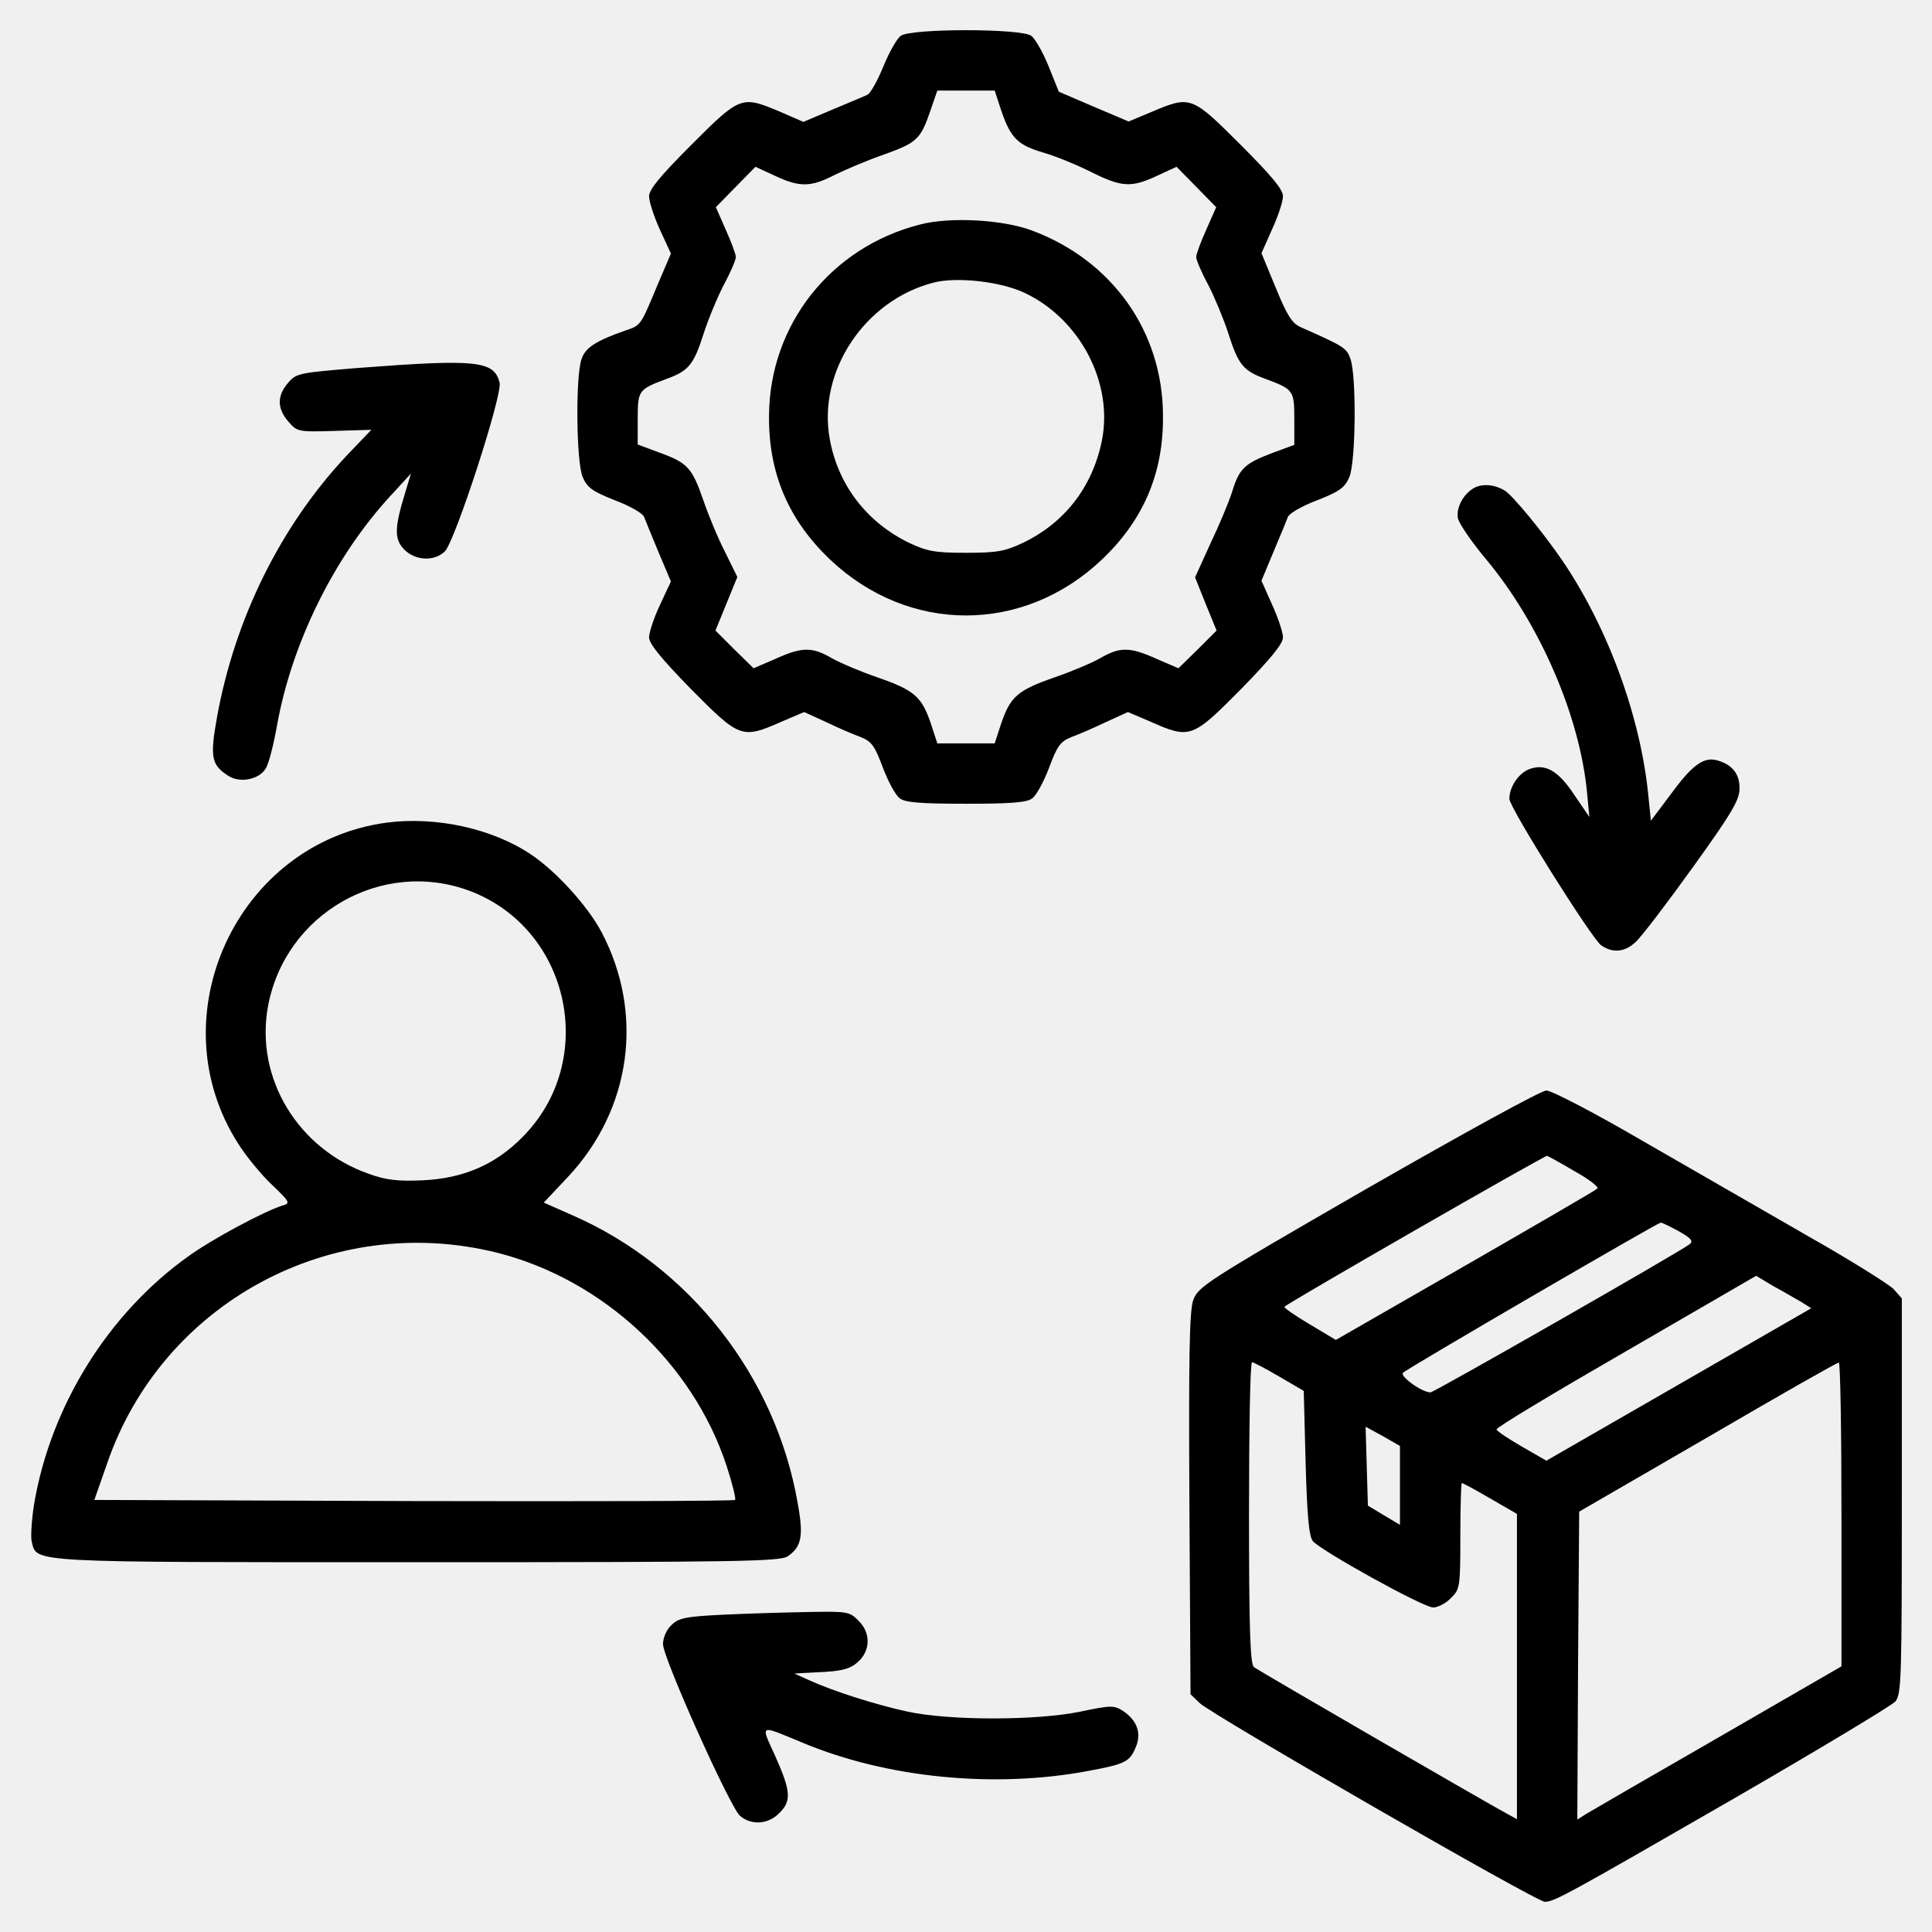
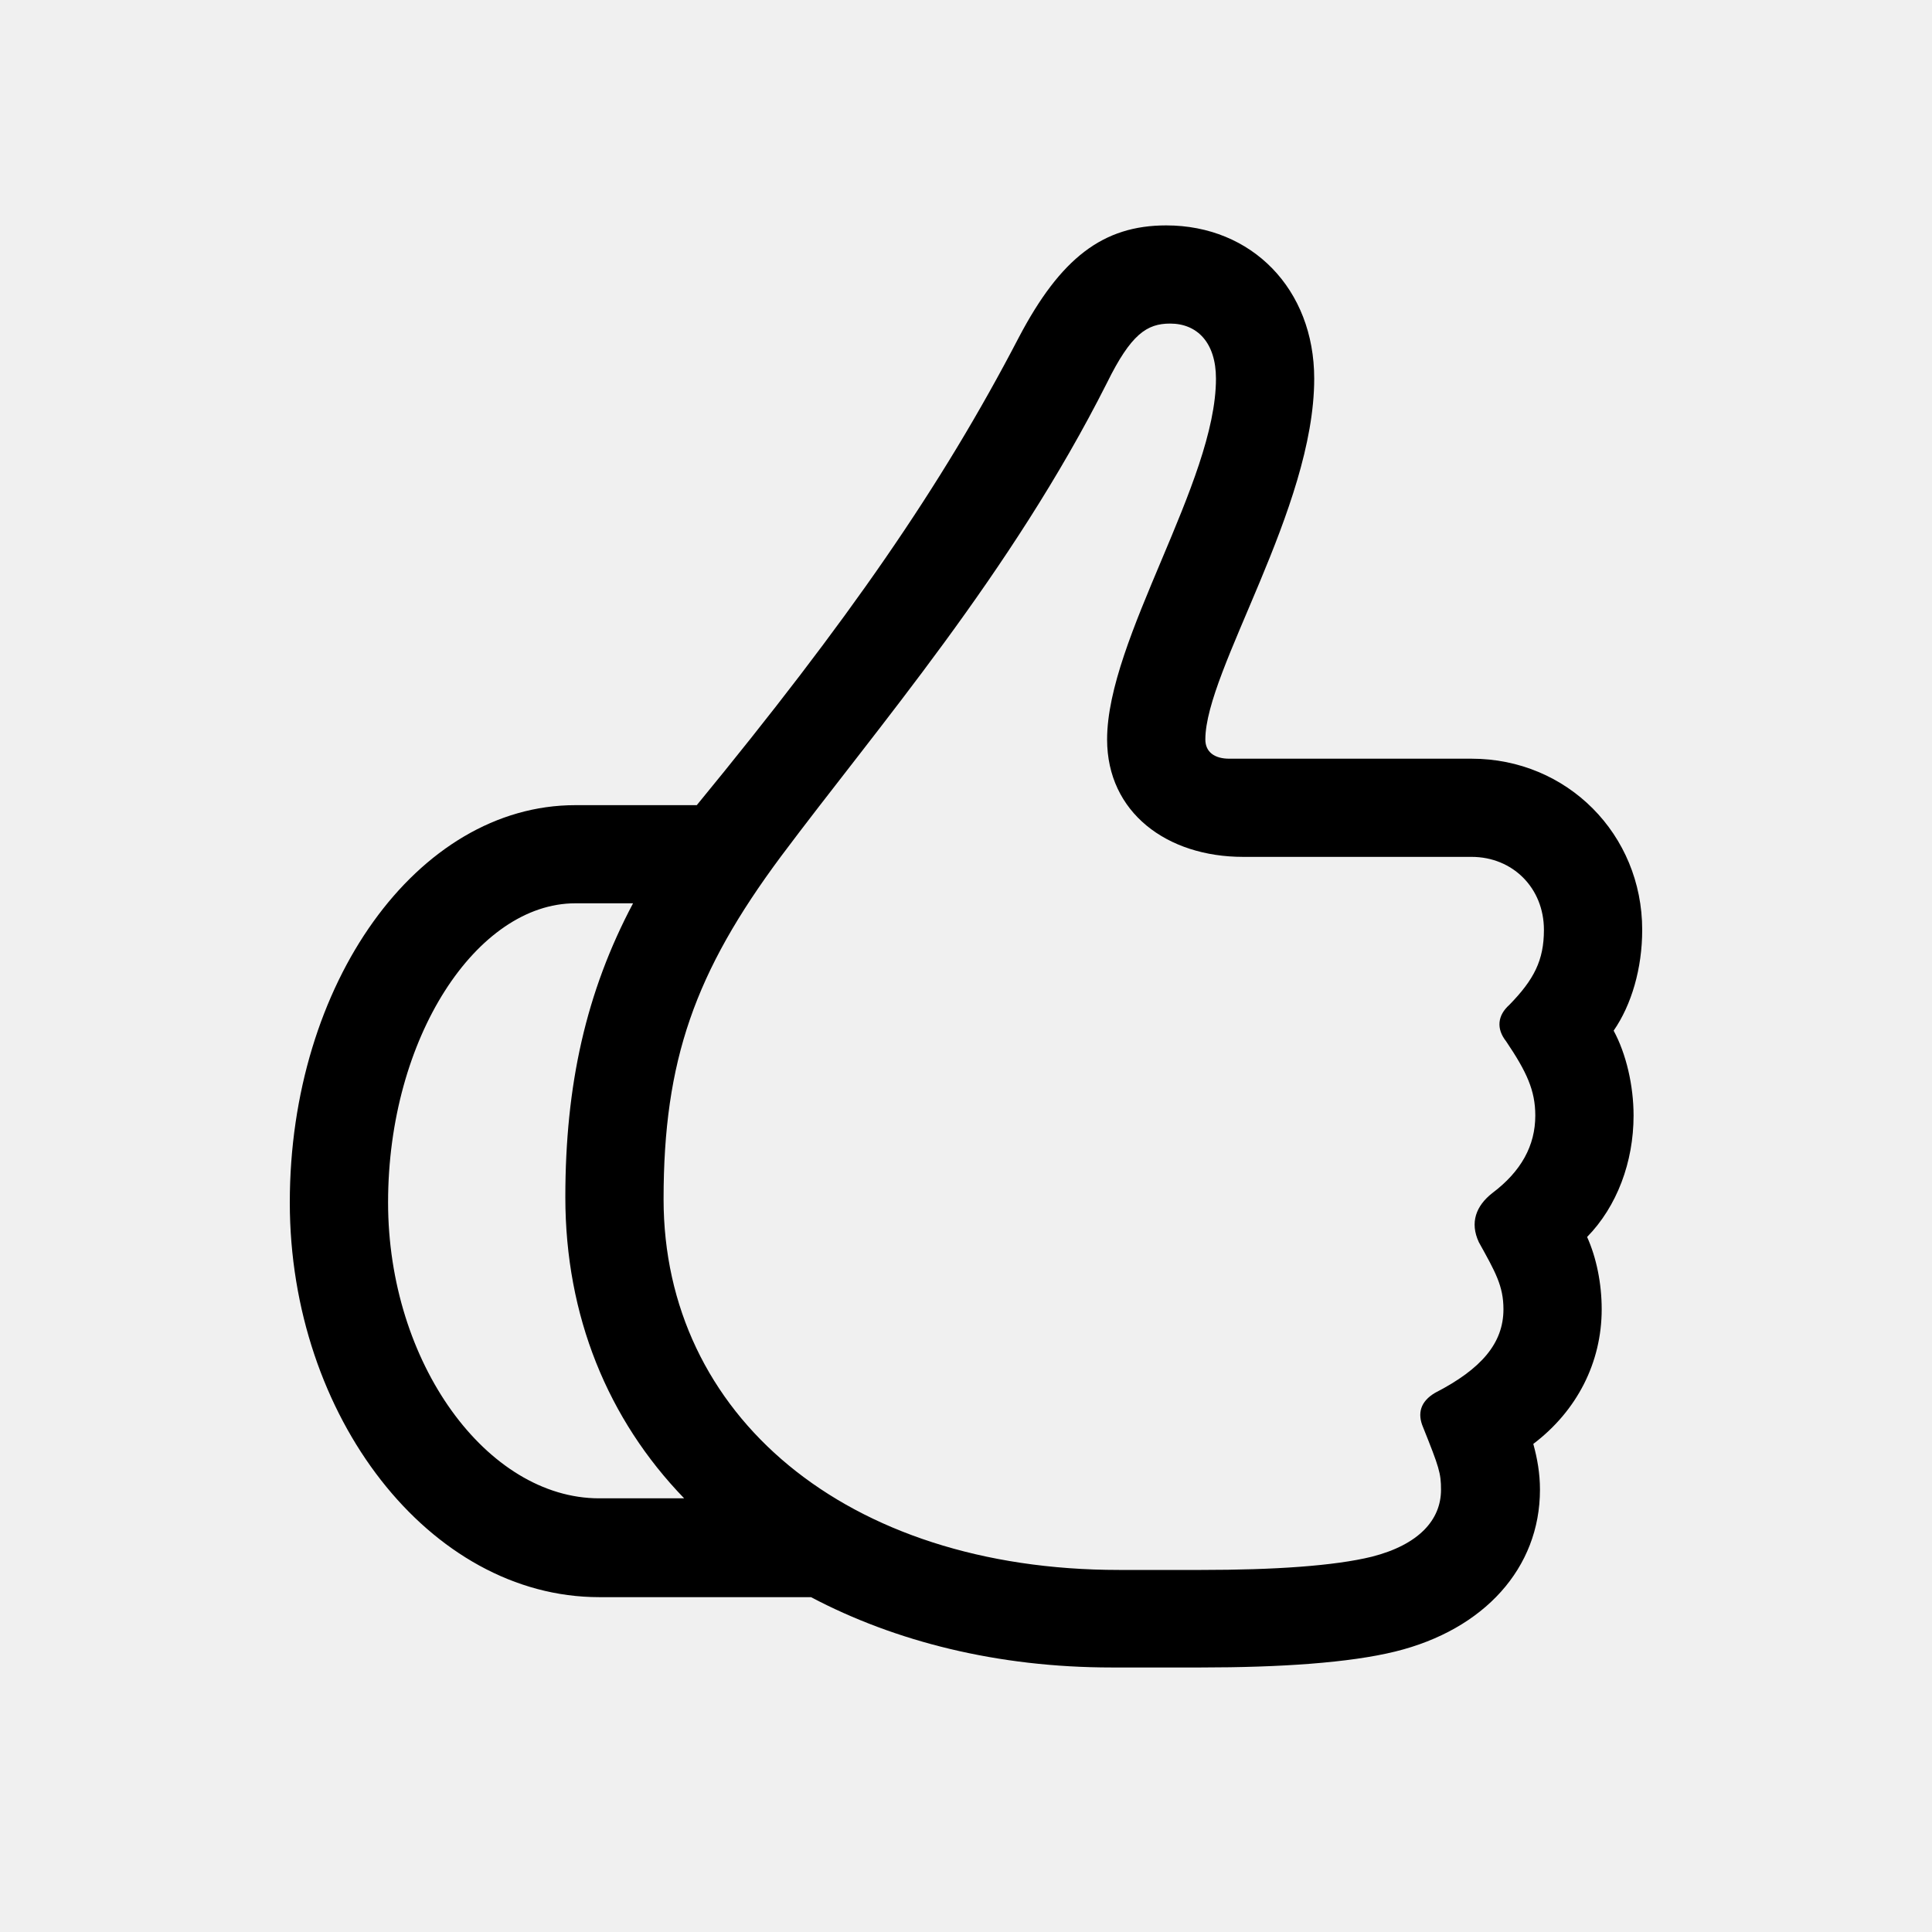
<svg xmlns="http://www.w3.org/2000/svg" width="60" height="60" viewBox="0 0 60 60" fill="none">
-   <g clip-path="url(#clip0_18_910)">
-     <path d="M27.973 1.113C27.856 1.195 27.61 1.629 27.434 2.062C27.258 2.496 27.035 2.895 26.942 2.941C26.848 2.988 26.367 3.188 25.864 3.398L24.95 3.785L24.223 3.469C23.028 2.965 22.992 2.977 21.481 4.488C20.508 5.461 20.157 5.883 20.157 6.094C20.157 6.258 20.309 6.727 20.496 7.137L20.836 7.875L20.426 8.836C19.887 10.125 19.91 10.102 19.418 10.266C18.516 10.582 18.176 10.793 18.059 11.156C17.871 11.695 17.895 14.332 18.094 14.812C18.235 15.141 18.387 15.258 19.102 15.539C19.571 15.715 19.969 15.949 20.004 16.055C20.039 16.148 20.239 16.641 20.45 17.145L20.836 18.059L20.496 18.785C20.309 19.184 20.157 19.641 20.157 19.793C20.157 19.992 20.532 20.449 21.469 21.41C22.969 22.922 23.039 22.957 24.258 22.418L24.973 22.113L25.641 22.418C26.004 22.594 26.496 22.805 26.719 22.887C27.071 23.027 27.164 23.156 27.422 23.848C27.586 24.281 27.821 24.715 27.95 24.797C28.114 24.926 28.641 24.961 30 24.961C31.36 24.961 31.887 24.926 32.051 24.797C32.18 24.715 32.414 24.281 32.578 23.848C32.836 23.156 32.93 23.027 33.282 22.887C33.504 22.805 33.996 22.594 34.36 22.418L35.028 22.113L35.742 22.418C36.961 22.957 37.032 22.922 38.532 21.41C39.481 20.438 39.844 19.992 39.844 19.793C39.844 19.641 39.692 19.184 39.504 18.773L39.176 18.035L39.551 17.133C39.762 16.641 39.961 16.148 39.996 16.055C40.032 15.949 40.43 15.715 40.899 15.539C41.614 15.258 41.766 15.141 41.907 14.812C42.106 14.332 42.129 11.695 41.942 11.156C41.825 10.805 41.742 10.758 40.395 10.16C40.125 10.043 39.973 9.797 39.621 8.941L39.176 7.863L39.504 7.125C39.692 6.715 39.844 6.258 39.844 6.094C39.844 5.883 39.492 5.461 38.52 4.488C37.008 2.977 36.973 2.965 35.778 3.469L35.051 3.773L33.973 3.316L32.883 2.848L32.567 2.062C32.391 1.629 32.145 1.195 32.028 1.113C31.723 0.879 28.278 0.879 27.973 1.113ZM31.102 3.457C31.395 4.301 31.617 4.512 32.426 4.746C32.789 4.852 33.446 5.121 33.891 5.344C34.828 5.812 35.133 5.836 35.93 5.461L36.539 5.18L37.149 5.801L37.77 6.434L37.465 7.125C37.289 7.512 37.149 7.898 37.149 7.98C37.149 8.074 37.313 8.461 37.524 8.848C37.723 9.234 38.004 9.914 38.145 10.348C38.461 11.344 38.614 11.52 39.328 11.777C40.172 12.094 40.196 12.129 40.196 13.02V13.816L39.528 14.062C38.66 14.391 38.485 14.543 38.262 15.281C38.157 15.609 37.852 16.336 37.582 16.898L37.114 17.93L37.442 18.75L37.782 19.582L37.196 20.168L36.598 20.754L35.918 20.461C35.086 20.086 34.782 20.086 34.172 20.438C33.903 20.59 33.27 20.859 32.754 21.035C31.606 21.434 31.383 21.633 31.102 22.441L30.891 23.086H30H29.11L28.899 22.441C28.617 21.633 28.395 21.434 27.246 21.035C26.731 20.859 26.098 20.59 25.828 20.438C25.219 20.086 24.914 20.086 24.082 20.461L23.403 20.754L22.805 20.168L22.219 19.582L22.559 18.75L22.899 17.918L22.512 17.133C22.289 16.699 21.996 15.984 21.844 15.539C21.492 14.531 21.364 14.379 20.496 14.062L19.805 13.805V13.008C19.805 12.129 19.828 12.094 20.672 11.777C21.387 11.52 21.539 11.344 21.856 10.348C21.996 9.914 22.278 9.234 22.477 8.848C22.688 8.461 22.852 8.074 22.852 7.98C22.852 7.898 22.711 7.512 22.535 7.125L22.231 6.434L22.852 5.801L23.461 5.18L24.071 5.461C24.844 5.824 25.184 5.812 25.934 5.426C26.274 5.262 26.953 4.969 27.469 4.793C28.477 4.43 28.594 4.324 28.899 3.422L29.11 2.812H30H30.891L31.102 3.457Z" fill="black" />
-     <path d="M28.57 6.973C25.805 7.676 23.906 10.078 23.883 12.891C23.86 14.695 24.492 16.16 25.793 17.391C28.231 19.688 31.77 19.688 34.207 17.391C35.508 16.16 36.141 14.695 36.117 12.891C36.106 10.289 34.535 8.086 32.051 7.16C31.149 6.82 29.508 6.727 28.57 6.973ZM31.817 9.094C33.539 9.902 34.582 11.895 34.219 13.688C33.926 15.129 33.059 16.242 31.758 16.863C31.207 17.121 30.961 17.168 30 17.168C29.039 17.168 28.793 17.121 28.242 16.863C26.93 16.23 26.027 15.07 25.77 13.641C25.383 11.543 26.848 9.328 28.992 8.777C29.707 8.59 31.078 8.742 31.817 9.094Z" fill="black" />
-     <path d="M11.133 11.426C9.282 11.578 9.2 11.59 8.942 11.895C8.602 12.293 8.602 12.68 8.953 13.09C9.223 13.406 9.258 13.418 10.383 13.383L11.532 13.348L10.77 14.145C8.719 16.324 7.289 19.219 6.739 22.277C6.516 23.52 6.563 23.754 7.09 24.094C7.453 24.328 8.039 24.211 8.25 23.871C8.344 23.73 8.496 23.133 8.602 22.535C9.059 19.98 10.371 17.309 12.117 15.41L12.762 14.707L12.586 15.293C12.246 16.395 12.246 16.734 12.539 17.051C12.879 17.414 13.489 17.449 13.817 17.121C14.133 16.805 15.61 12.258 15.516 11.883C15.34 11.203 14.825 11.145 11.133 11.426Z" fill="black" />
-     <path d="M45.856 15.117C45.481 15.27 45.199 15.762 45.281 16.113C45.328 16.277 45.692 16.816 46.102 17.309C47.813 19.336 49.067 22.242 49.289 24.633L49.359 25.371L48.903 24.703C48.387 23.918 47.977 23.695 47.473 23.895C47.145 24.035 46.875 24.445 46.875 24.809C46.875 25.078 49.43 29.145 49.723 29.355C50.074 29.602 50.449 29.578 50.789 29.262C50.953 29.121 51.75 28.078 52.559 26.953C53.789 25.242 54.024 24.844 54.024 24.48C54.024 24.059 53.824 23.777 53.403 23.637C52.957 23.473 52.606 23.695 51.938 24.598L51.27 25.488L51.188 24.68C50.942 22.242 49.934 19.488 48.516 17.402C47.93 16.547 46.946 15.34 46.711 15.223C46.43 15.059 46.102 15.023 45.856 15.117Z" fill="black" />
-     <path d="M12.012 25.547C7.359 26.168 4.863 31.582 7.406 35.531C7.652 35.918 8.121 36.492 8.449 36.797C9.012 37.336 9.024 37.371 8.766 37.441C8.203 37.617 6.586 38.484 5.871 39C3.363 40.781 1.57 43.664 1.055 46.734C0.984 47.203 0.949 47.719 0.984 47.871C1.149 48.539 0.75 48.516 12.973 48.516C23.086 48.516 24.235 48.492 24.469 48.328C24.891 48.035 24.961 47.707 24.774 46.688C24.094 42.75 21.422 39.34 17.789 37.746L16.887 37.348L17.637 36.551C19.606 34.453 20.016 31.477 18.68 28.945C18.258 28.148 17.285 27.07 16.5 26.543C15.305 25.734 13.547 25.348 12.012 25.547ZM14.59 27.668C17.719 28.852 18.586 32.953 16.219 35.32C15.375 36.176 14.379 36.598 13.125 36.656C12.34 36.691 11.988 36.645 11.461 36.457C9.246 35.684 7.922 33.48 8.32 31.266C8.848 28.371 11.86 26.648 14.59 27.668ZM15.445 38.906C18.727 39.738 21.527 42.34 22.57 45.539C22.746 46.078 22.863 46.559 22.828 46.582C22.793 46.617 18.305 46.629 12.856 46.617L2.93 46.582L3.328 45.445C5.039 40.465 10.301 37.617 15.445 38.906Z" fill="black" />
-     <path d="M42.469 36.902C37.407 39.82 37.207 39.961 37.055 40.383C36.938 40.723 36.914 42.152 36.938 46.723L36.973 52.617L37.266 52.898C37.653 53.262 47.707 59.062 47.977 59.062C48.27 59.062 48.668 58.84 53.895 55.828C56.508 54.316 58.746 52.969 58.864 52.84C59.051 52.605 59.063 52.125 59.063 46.453V40.324L58.805 40.031C58.653 39.879 57.457 39.129 56.133 38.379C54.809 37.617 52.512 36.293 51.024 35.438C49.535 34.57 48.188 33.867 48.024 33.867C47.86 33.867 45.434 35.203 42.469 36.902ZM48.903 36.375C49.348 36.621 49.664 36.867 49.606 36.914C49.559 36.961 47.707 38.039 45.504 39.305L41.485 41.613L40.664 41.121C40.207 40.852 39.856 40.605 39.891 40.582C40.008 40.453 47.989 35.871 48.047 35.895C48.082 35.906 48.469 36.117 48.903 36.375ZM52.137 38.238C52.512 38.449 52.594 38.543 52.477 38.637C52.184 38.871 44.532 43.242 44.426 43.242C44.157 43.242 43.465 42.738 43.571 42.633C43.711 42.492 51.469 37.98 51.575 37.969C51.621 37.969 51.879 38.098 52.137 38.238ZM55.934 40.43L56.25 40.629L52.137 42.996L48.024 45.363L47.25 44.918C46.828 44.672 46.477 44.438 46.477 44.391C46.465 44.332 48.282 43.242 50.496 41.965L54.539 39.621L55.067 39.938C55.371 40.102 55.746 40.324 55.934 40.43ZM39.727 42.75L40.489 43.195L40.547 45.434C40.594 47.109 40.653 47.707 40.77 47.859C41.028 48.164 44.203 49.922 44.508 49.922C44.649 49.922 44.907 49.793 45.059 49.629C45.34 49.359 45.352 49.289 45.352 47.695C45.352 46.793 45.375 46.055 45.399 46.055C45.422 46.055 45.821 46.266 46.278 46.535L47.11 47.016V51.75V56.496L46.852 56.355C46.278 56.051 39.071 51.879 38.942 51.773C38.825 51.68 38.789 50.578 38.789 46.98C38.789 44.402 38.825 42.305 38.883 42.305C38.93 42.305 39.305 42.504 39.727 42.75ZM57.188 47.027V51.75L53.356 53.965C51.235 55.184 49.395 56.25 49.242 56.344L48.985 56.508L49.008 51.727L49.043 46.945L53.028 44.637C55.219 43.359 57.047 42.316 57.106 42.316C57.153 42.305 57.188 44.426 57.188 47.027ZM43.477 46.125V47.355L42.985 47.062L42.481 46.758L42.446 45.539L42.41 44.309L42.95 44.602L43.477 44.906V46.125Z" fill="black" />
-     <path d="M22.477 50.145C21.27 50.203 21.07 50.25 20.848 50.473C20.695 50.613 20.59 50.871 20.59 51.059C20.59 51.492 22.676 56.133 22.98 56.391C23.332 56.695 23.859 56.66 24.199 56.309C24.586 55.934 24.562 55.629 24.082 54.551C23.613 53.52 23.555 53.555 24.914 54.117C27.539 55.219 30.891 55.547 33.809 54.996C34.945 54.785 35.086 54.715 35.273 54.258C35.461 53.824 35.309 53.426 34.875 53.133C34.594 52.957 34.5 52.957 33.551 53.156C32.18 53.438 29.496 53.438 28.184 53.156C27.164 52.934 25.887 52.523 25.137 52.184L24.668 51.973L25.312 51.938C26.203 51.902 26.438 51.832 26.719 51.539C27.035 51.188 27.023 50.684 26.66 50.332C26.391 50.051 26.309 50.039 25.113 50.062C24.422 50.074 23.227 50.109 22.477 50.145Z" fill="black" />
-   </g>
-   <defs>
-     <clipPath id="clip0_18_910">
-       <rect width="60" height="60" fill="white" />
-     </clipPath>
-   </defs>
+   <path d="M9 37.344C9 43.998 13.351 49.601 18.608 49.601H25.186C27.804 50.981 30.979 51.785 34.526 51.785H37.289C39.763 51.785 41.907 51.64 43.33 51.29C46.093 50.61 47.825 48.695 47.825 46.264C47.825 45.749 47.742 45.296 47.618 44.842C48.979 43.812 49.742 42.308 49.742 40.66C49.742 39.857 49.577 39.054 49.289 38.415C50.217 37.467 50.732 36.087 50.732 34.645C50.732 33.718 50.505 32.73 50.113 32.008C50.67 31.205 51 30.072 51 28.877C51 25.911 48.67 23.562 45.701 23.562H38.175C37.722 23.562 37.433 23.357 37.433 22.965C37.433 20.823 40.814 15.796 40.814 11.759C40.814 8.978 38.876 7 36.217 7C34.258 7 32.938 8.009 31.639 10.481C29.227 15.116 26.34 19.278 21.639 25.005H17.866C12.959 25.005 9 30.546 9 37.344ZM20.608 37.241C20.608 32.935 21.577 30.196 24.258 26.591C27.247 22.594 31.392 17.815 34.382 11.882C35.124 10.378 35.618 10.049 36.34 10.049C37.185 10.049 37.763 10.646 37.763 11.759C37.763 14.972 34.382 19.834 34.382 22.965C34.382 25.231 36.237 26.611 38.608 26.611H45.701C46.979 26.611 47.948 27.579 47.948 28.877C47.948 29.825 47.639 30.422 46.876 31.205C46.505 31.535 46.464 31.947 46.773 32.338C47.412 33.286 47.68 33.862 47.68 34.645C47.68 35.572 47.247 36.376 46.34 37.056C45.845 37.447 45.639 37.962 45.928 38.58C46.443 39.507 46.691 39.94 46.691 40.66C46.691 41.711 46.01 42.514 44.567 43.256C44.113 43.524 44.01 43.895 44.196 44.327C44.691 45.563 44.752 45.749 44.752 46.264C44.752 47.211 44.052 47.974 42.608 48.344C41.433 48.633 39.557 48.756 37.309 48.756H34.752C26.258 48.756 20.608 43.936 20.608 37.241ZM12.052 37.344C12.052 32.215 14.814 28.053 17.866 28.053C18.464 28.053 19.062 28.053 19.66 28.053C18.196 30.814 17.557 33.698 17.557 37.179C17.557 40.867 18.876 44.08 21.247 46.532C20.361 46.532 19.495 46.532 18.608 46.532C15.124 46.532 12.052 42.329 12.052 37.344Z" fill="black" />
</svg>
